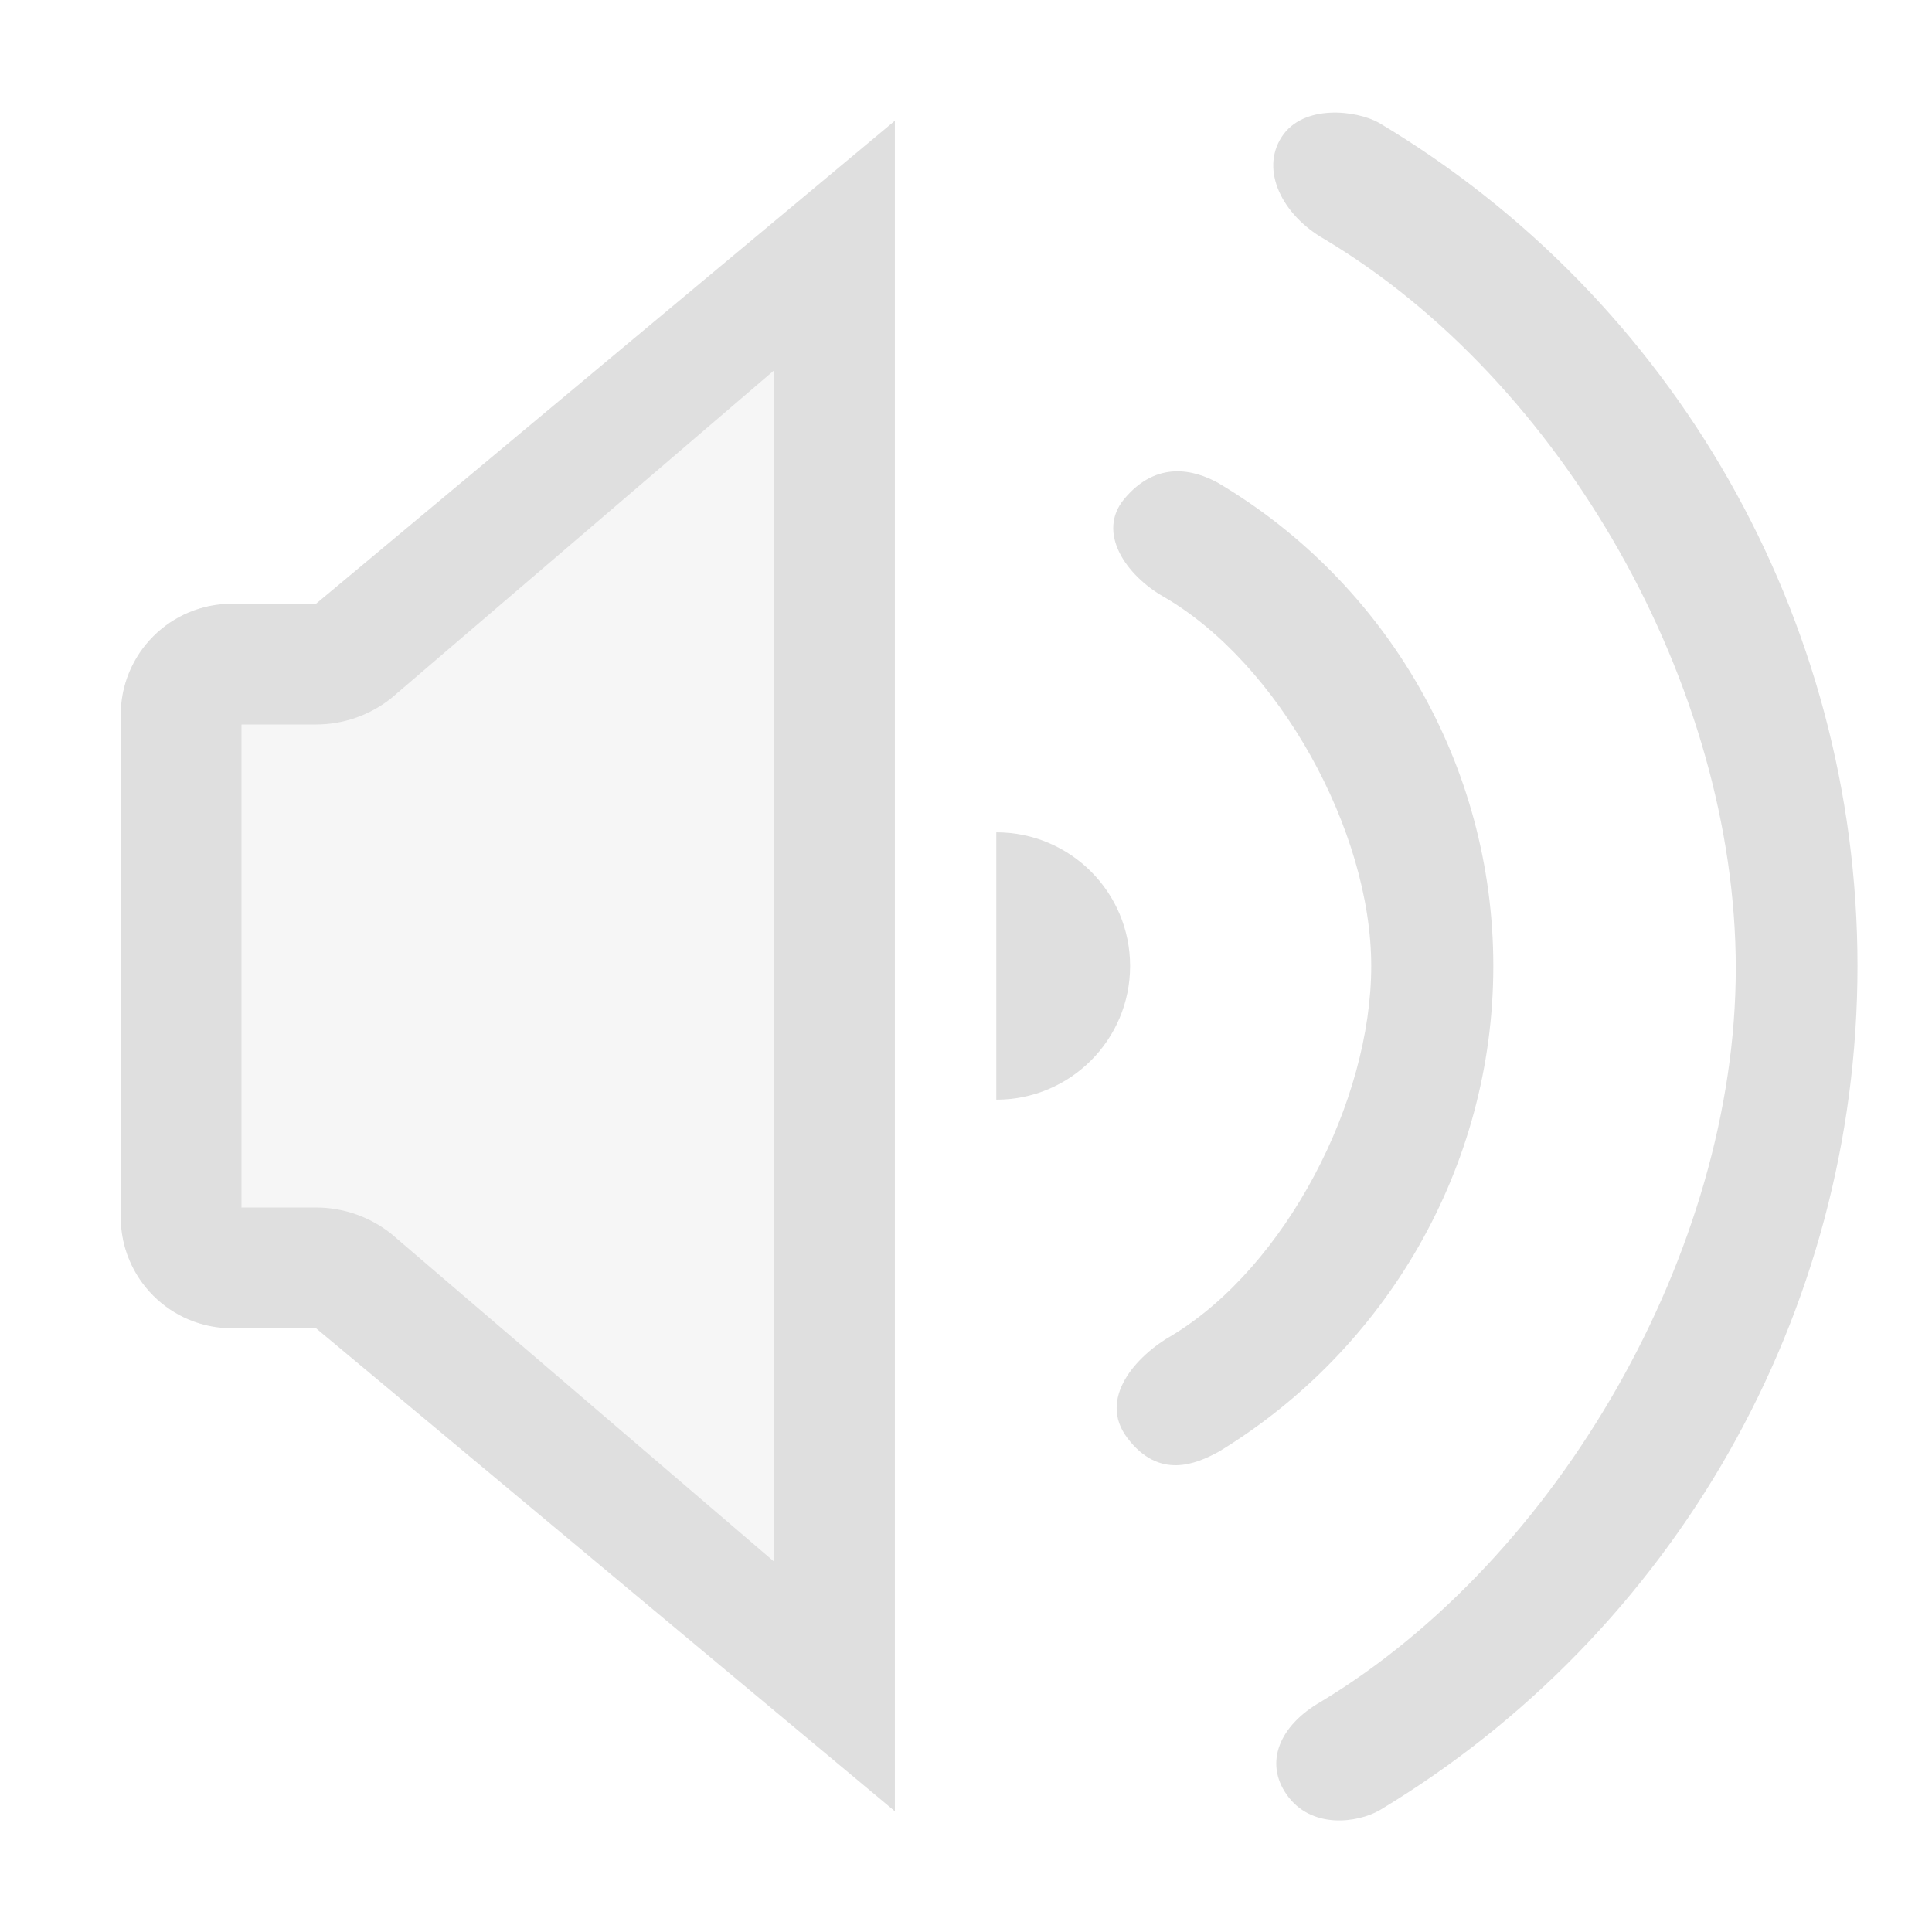
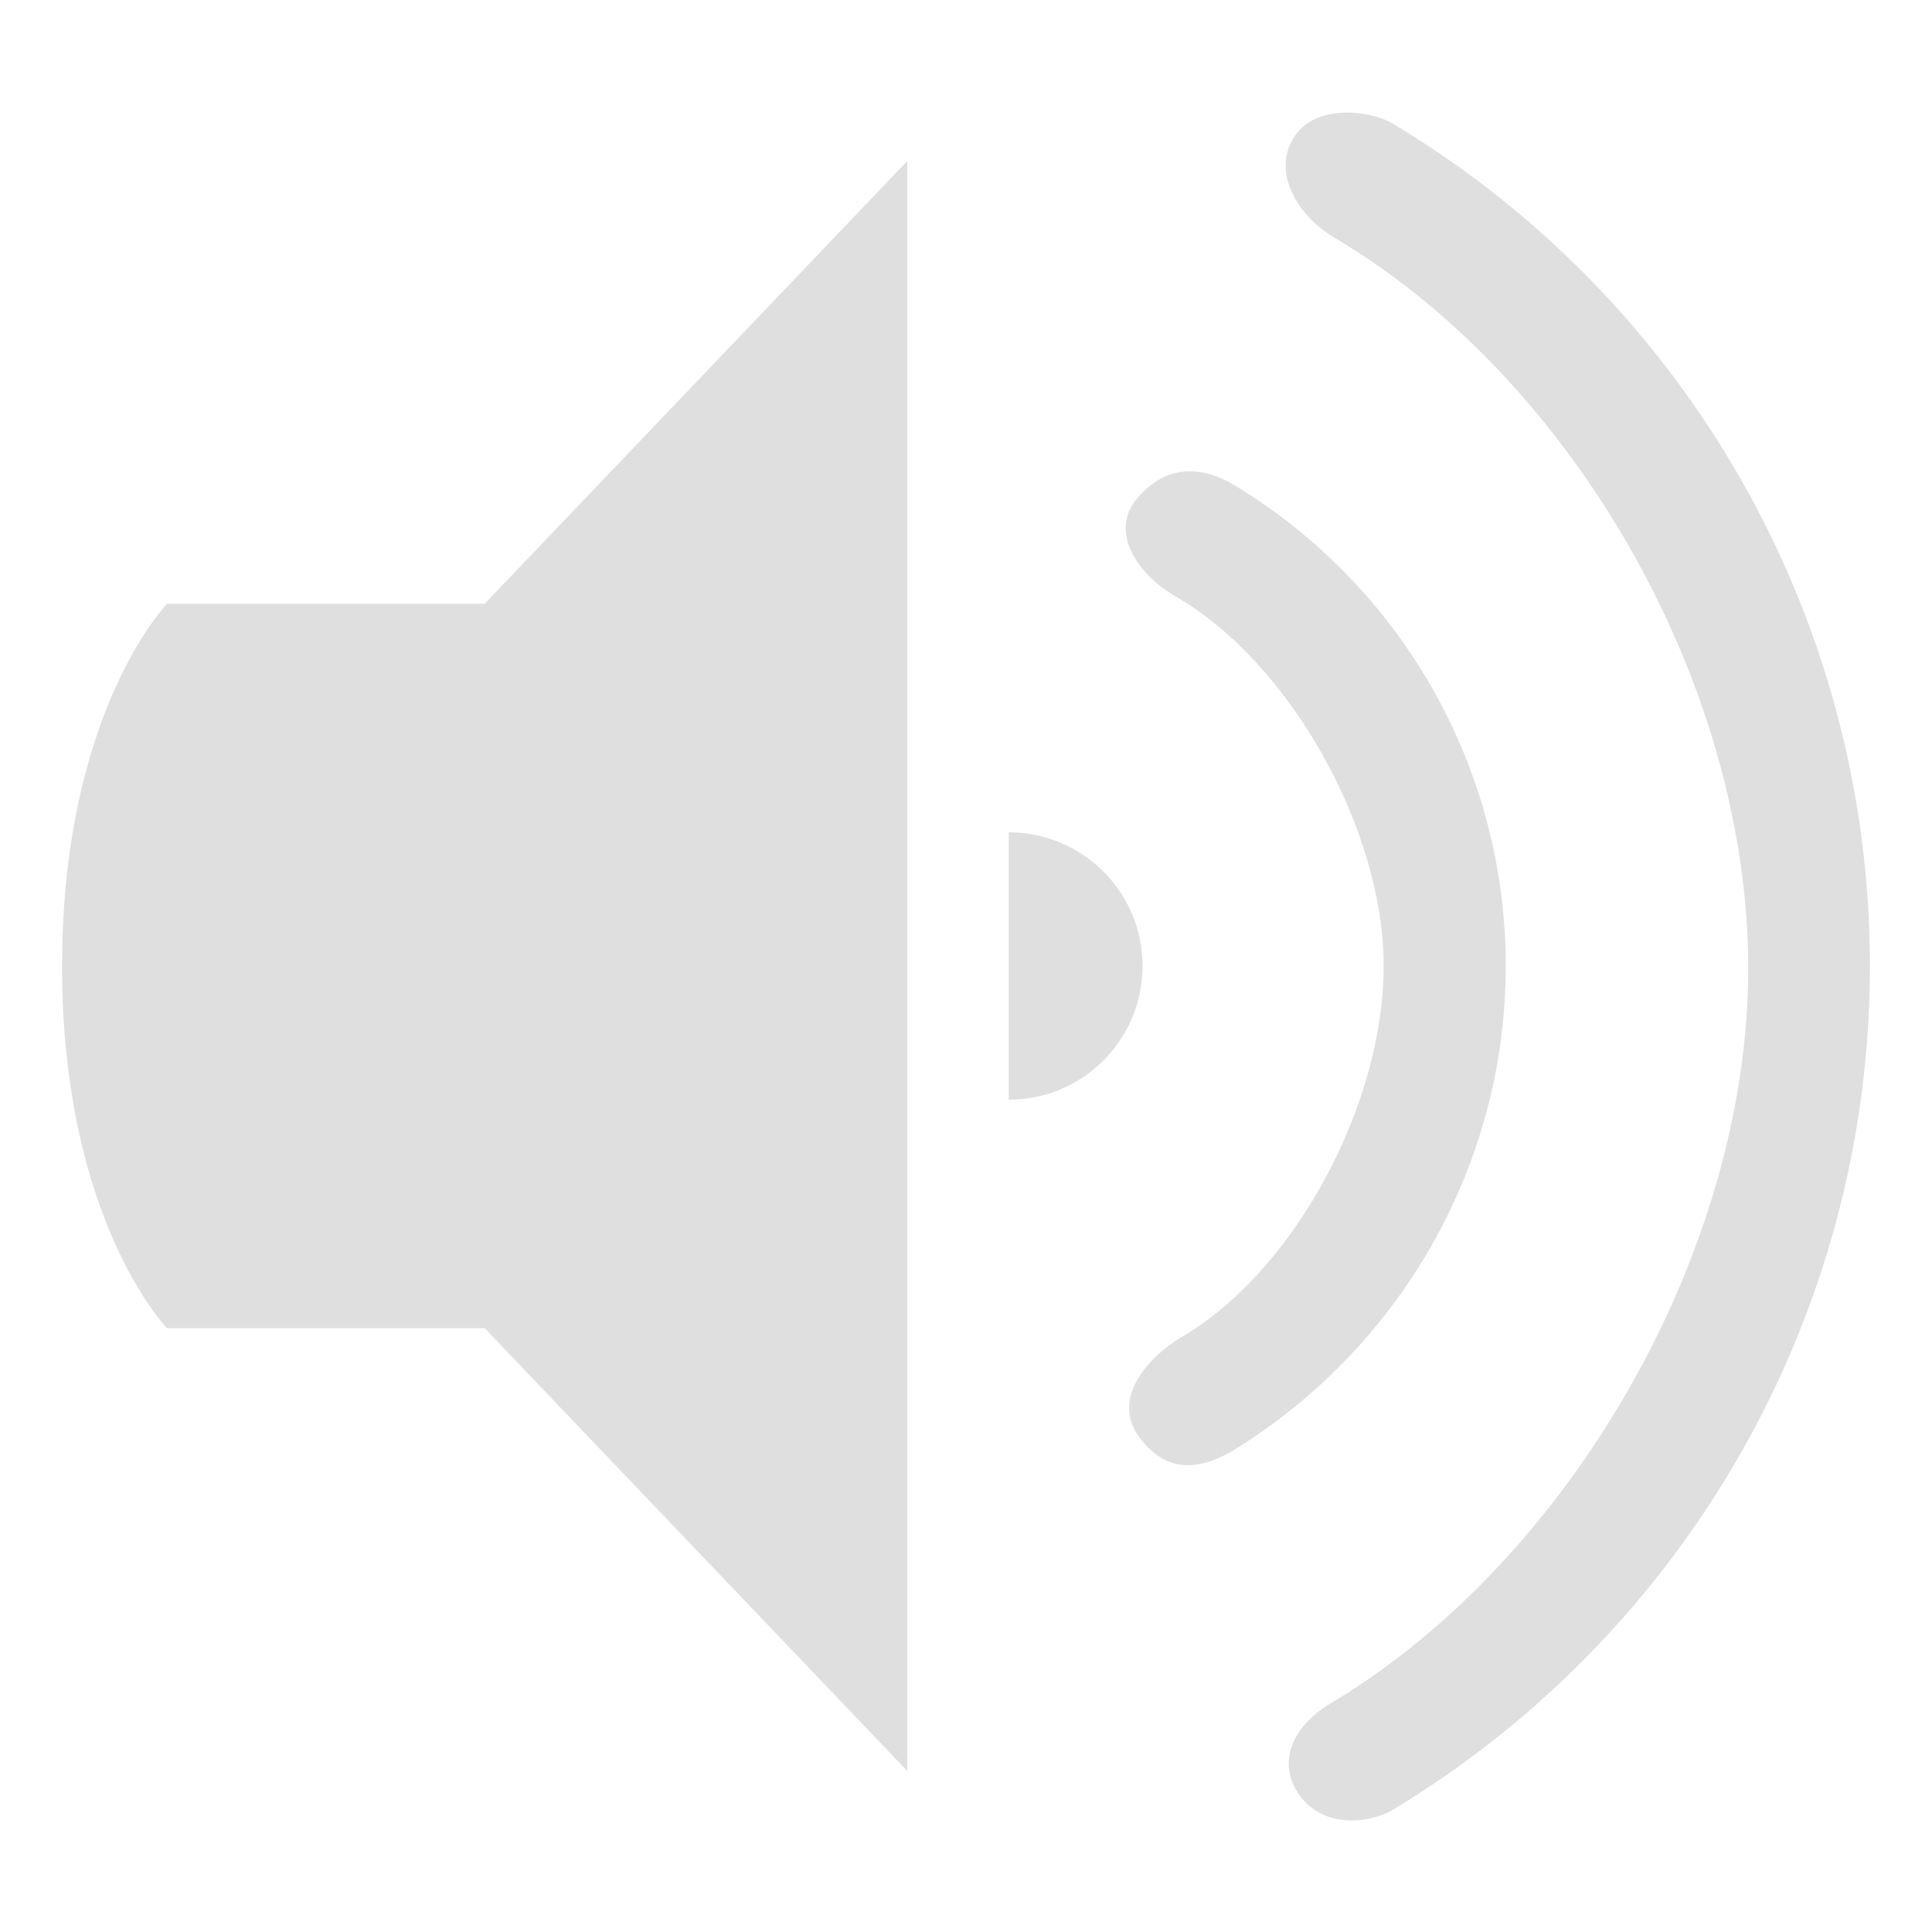
- <svg xmlns="http://www.w3.org/2000/svg" clip-rule="evenodd" fill-rule="evenodd" stroke-linejoin="round" stroke-miterlimit="2" viewBox="0 0 16 16">
-   <g fill="#dfdfdf">
-     <path d="m7.411 1-4.536 4h-.954c-.509 0-.921.412-.921.921v4.158c0 .509.412.921.921.921h.954l4.536 4z" fill-opacity=".3" />
-     <path d="m7.411 1-4.794 4h-.696c-.509 0-.921.412-.921.921v4.158c0 .509.412.921.921.921h.696l4.794 4zm-1 2.067-3.173 2.717c-.177.14-.396.216-.621.216h-.617v4h.617c.225 0 .444.076.621.216l3.173 2.717z" />
-     <path d="m10.657 14.864c-.19-.269-.059-.576.282-.771 1.97-1.188 3.436-3.74 3.436-6.074s-1.434-4.861-3.409-6.04c-.346-.198-.532-.568-.351-.846.178-.274.621-.22.805-.116 2.44 1.456 3.963 4.101 3.963 6.983s-1.523 5.527-3.958 6.992c-.186.106-.567.157-.768-.128z" />
-     <path d="m9.335 11.907c-.244-.324.069-.678.378-.852.934-.57 1.643-1.931 1.643-3.055s-.769-2.505-1.714-3.055c-.319-.18-.561-.535-.333-.811.274-.331.589-.238.775-.137 1.397.826 2.283 2.339 2.283 4.003s-.886 3.177-2.273 4.022c-.191.104-.496.234-.759-.115z" />
-     <path d="m8.251 9.107c.612 0 1.108-.495 1.108-1.107s-.496-1.107-1.108-1.107z" />
+ <svg xmlns="http://www.w3.org/2000/svg" id="svg14" version="1.1" viewBox="0 0 16 16" stroke-miterlimit="2" stroke-linejoin="round" fill-rule="evenodd" clip-rule="evenodd">
+   <defs id="defs18" />
+   <g id="g847" transform="translate(0.10302)">
+     <g fill="#dfdfdf" id="g12">
+       <path d="m 10.657,14.864 c -0.19,-0.269 -0.059,-0.576 0.282,-0.771 1.97,-1.188 3.436,-3.74 3.436,-6.074 0,-2.334 -1.434,-4.861 -3.409,-6.04 C 10.62,1.781 10.434,1.411 10.615,1.133 10.793,0.859 11.236,0.913 11.42,1.017 13.86,2.473 15.383,5.118 15.383,8 c 0,2.882 -1.523,5.527 -3.958,6.992 -0.186,0.106 -0.567,0.157 -0.768,-0.128 z" id="path6" />
+       <path d="M 9.335,11.907 C 9.091,11.583 9.404,11.229 9.713,11.055 10.647,10.485 11.356,9.124 11.356,8 11.356,6.876 10.587,5.495 9.642,4.945 9.323,4.765 9.081,4.41 9.309,4.134 9.583,3.803 9.898,3.896 10.084,3.997 11.481,4.823 12.367,6.336 12.367,8 c 0,1.664 -0.886,3.177 -2.273,4.022 -0.191,0.104 -0.496,0.234 -0.759,-0.115 z" id="path8" />
+       <path d="M 8.251,9.107 C 8.863,9.107 9.359,8.612 9.359,8 9.359,7.388 8.863,6.893 8.251,6.893 Z" id="path10" />
+     </g>
+     <path d="M 7.411,1.333 3.911,5 H 1.281 c 0,0 -0.87,0.893 -0.87,3.001 0,2.108 0.87,2.999 0.87,2.999 H 3.911 L 7.411,14.667 Z" style="fill:#dfdfdf" id="path2-3" />
  </g>
</svg>
